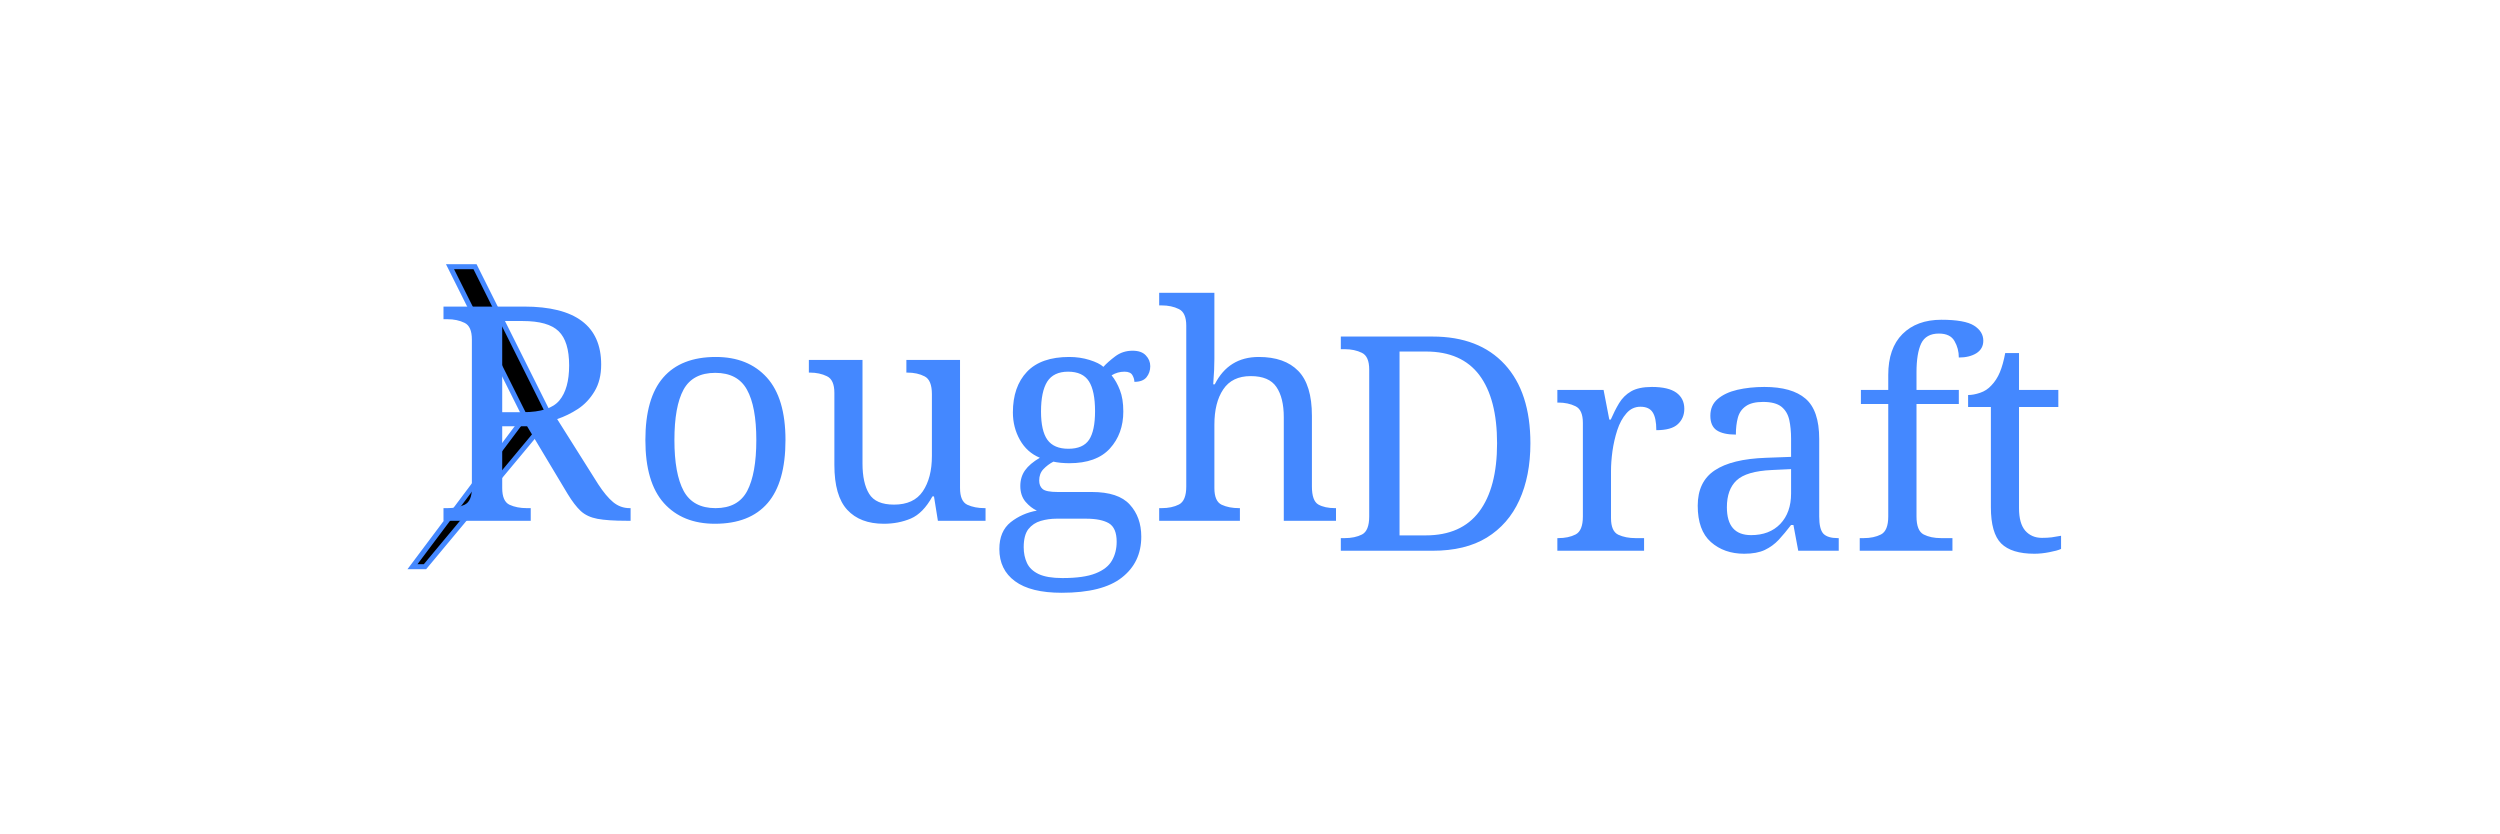
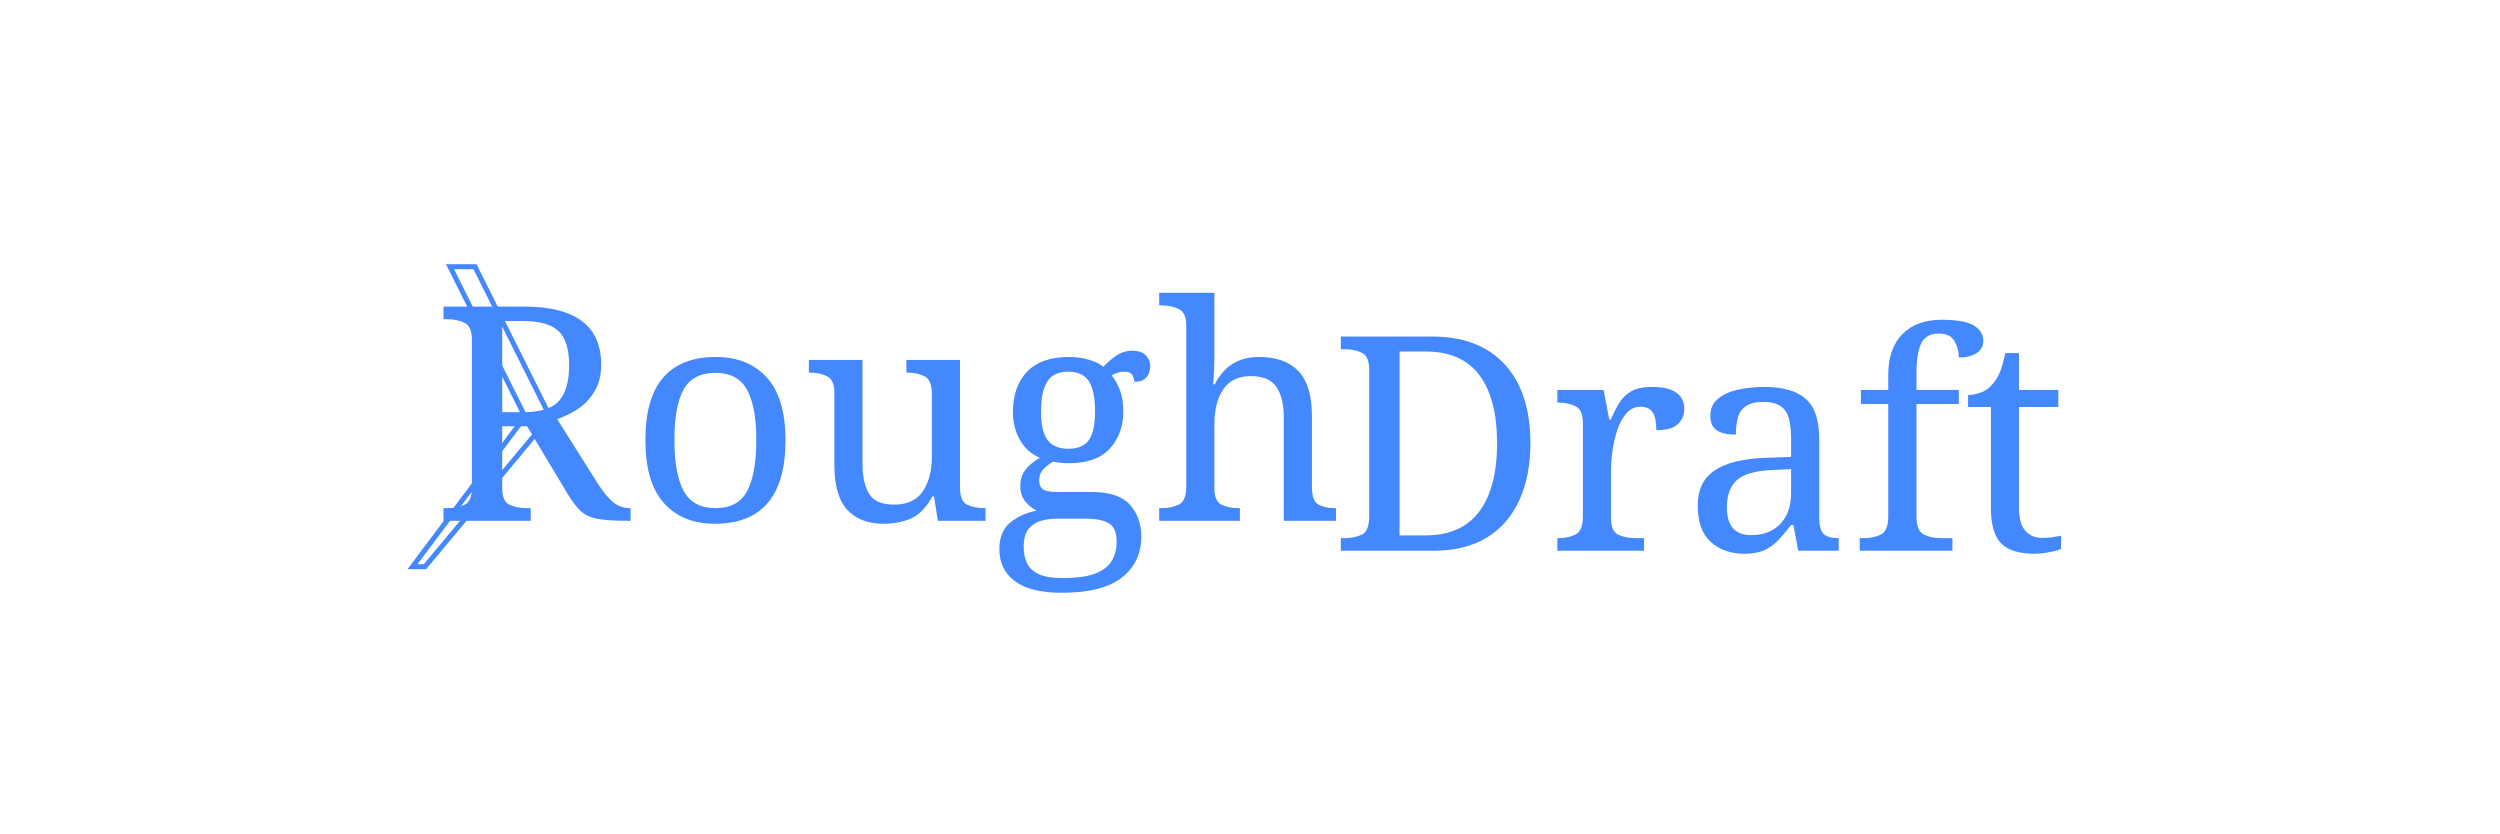
<svg xmlns="http://www.w3.org/2000/svg" viewBox="0 0 300 100">
  <symbol id="psChevron" viewBox="0 0 100 100" preserveAspectRatio="False">
    <polygon points="40,20 45,20 60,50 35,80 32.5,80 55,50" />
  </symbol>
-   <use href="#psChevron" x="10%" y="0%" height="100%" width="20%" stroke="#4488ff" />
+   <use href="#psChevron" x="10%" y="0%" height="100%" width="20%" stroke="#4488ff" fill="transparent" />
  <text font-size="36" fill="#4488ff" x="50%" dominant-baseline="middle" text-anchor="middle" y="50%">
    <tspan font-family="serif" rotate="1">Rough</tspan>
    <tspan font-family="serif" dx="-0.3em" rotate="1" dy="0.1em">Draft</tspan>
  </text>
</svg>
